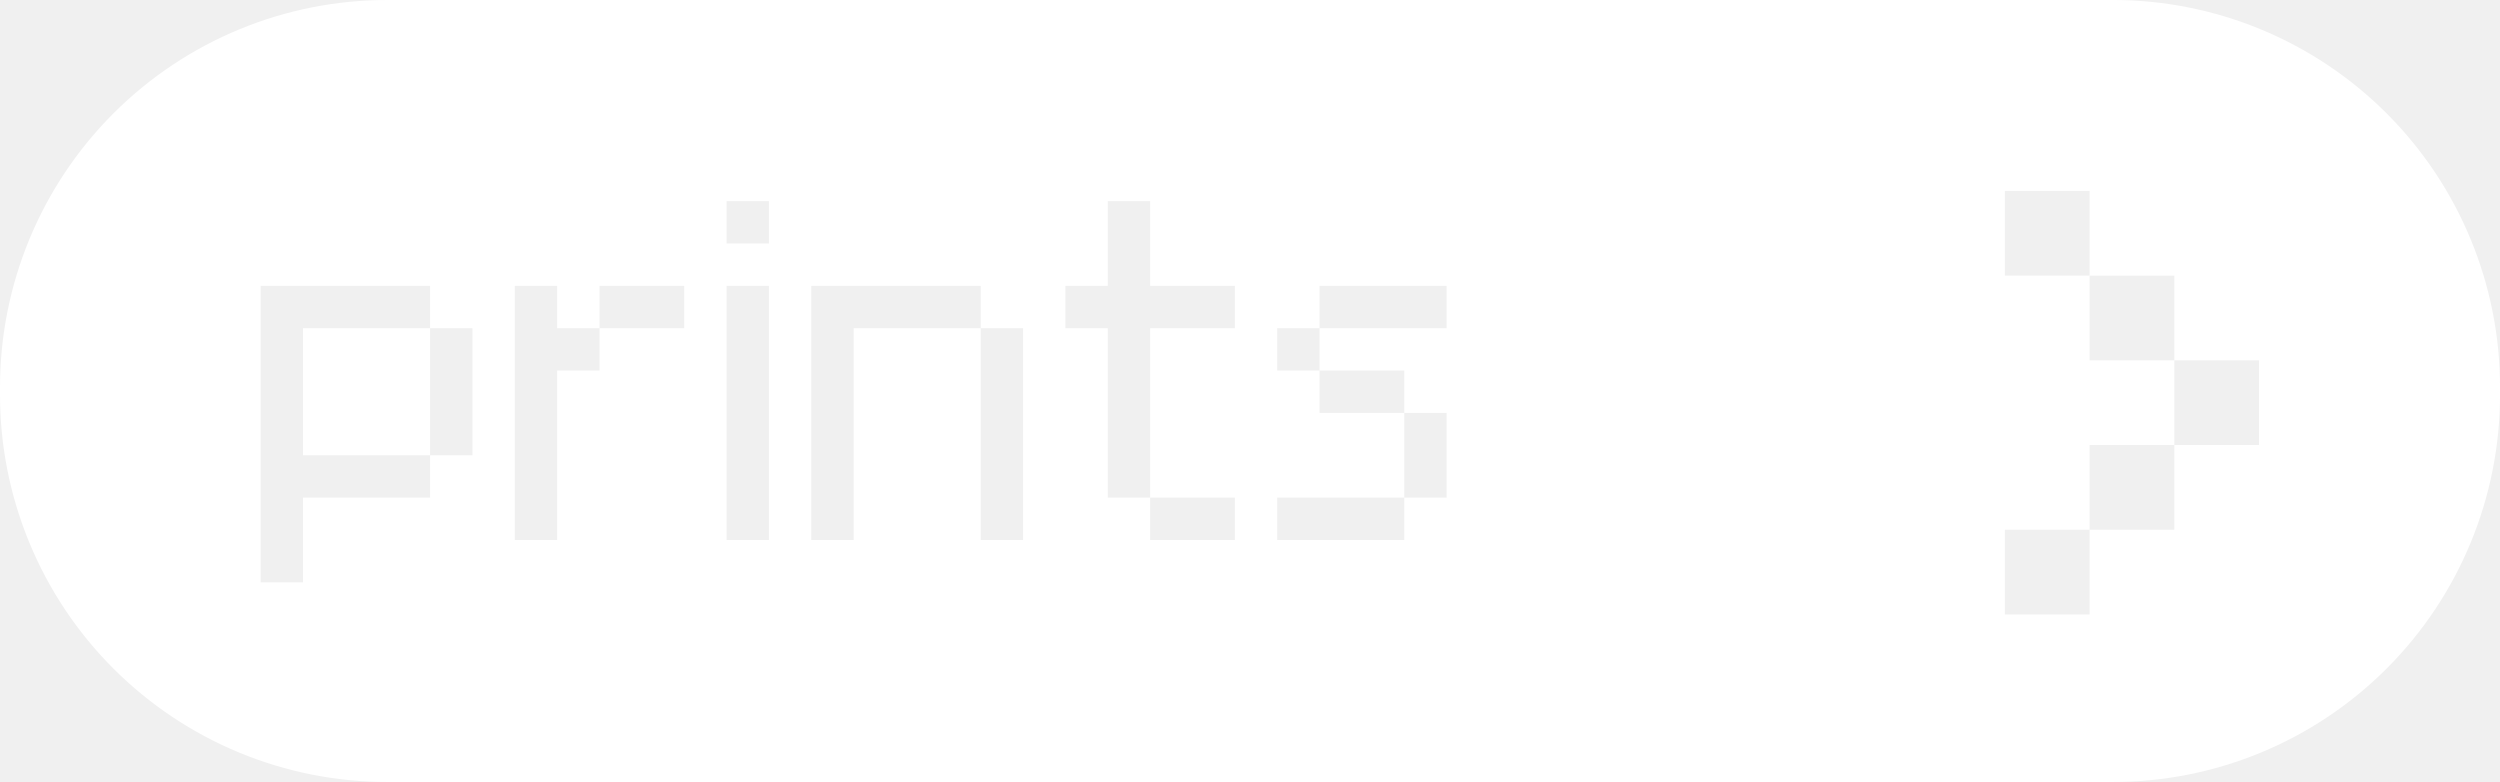
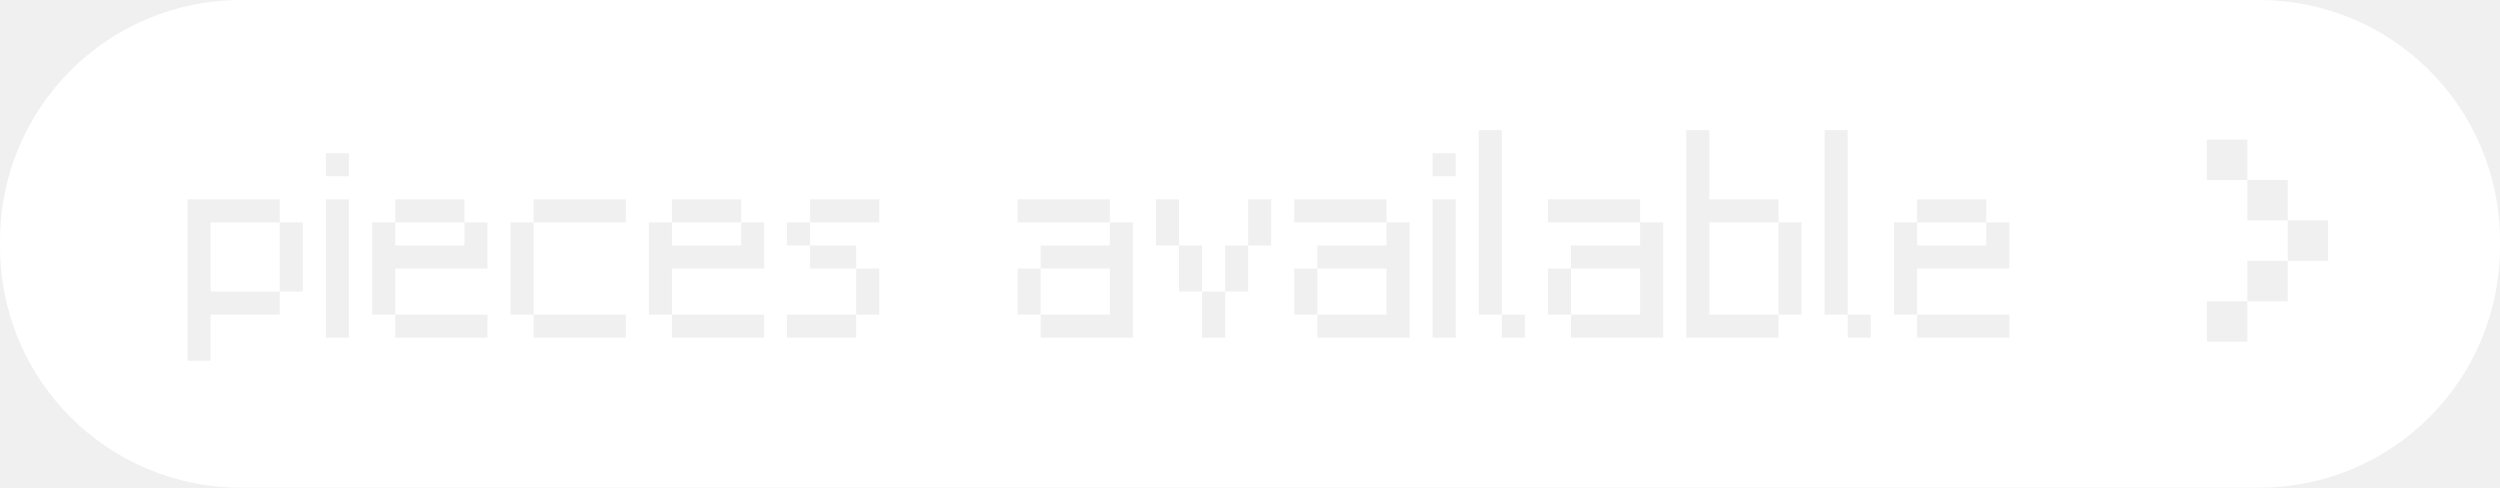
- <svg xmlns="http://www.w3.org/2000/svg" width="566.631" height="177.24" viewBox="0 0 149.921 46.895">
-   <path style="fill:#fff;stroke-width:22;stroke-linecap:round;stroke-linejoin:round;paint-order:fill markers stroke" d="M26.467 190.066a23.219 23.219 0 0 0-23.27 23.27v.355a23.22 23.22 0 0 0 23.27 23.27H129.85a23.219 23.219 0 0 0 23.27-23.27v-.356a23.218 23.218 0 0 0-23.27-23.27zm96.96 11.45h5.08v5.08h5.08V211.674h5.08v5.08h-5.08v5.08h-5.08v5.08h-5.08v-5.08h5.08v-5.08h5.08v-5.08h-5.08v-5.08h-5.08v-2.54zm-76.658.612h2.54v2.54h-2.54v-1.27zm22.86 0h2.54v5.08h5.08v2.54h-5.08v10.16h5.08v2.54h-5.08v-2.54h-2.54v-10.16h-2.54v-2.54h2.54v-2.54zm-50.8 5.08h10.16v2.54h2.54v7.62h-2.54v2.54h-7.62v5.08h-2.54v-8.89zm10.16 10.16v-7.62h-7.62v7.62h3.81zm5.08-10.16h2.54v2.54h2.54v-2.54h5.08v2.54h-5.08v2.54h-2.54v10.16h-2.54v-7.62zm12.7 0h2.54v15.24h-2.54v-7.62zm5.08 0h10.16v2.54h2.54v12.7h-2.54v-12.7h-7.62v12.7h-2.54v-7.62zm30.48 0h7.62v2.54h-7.62v2.54h5.08v2.54h2.54v5.08h-2.54v2.54h-7.62v-2.54h7.62v-5.08h-5.08v-2.54h-2.54v-2.54h2.54v-1.27z" transform="translate(-3.197 -190.066)" />
+ <svg xmlns="http://www.w3.org/2000/svg" width="908.562" height="177.24" viewBox="0 0 240.39 46.895" version="1.1" id="svg1">
+   <defs id="defs1" />
+   <path id="rect1" style="fill:#ffffff;fill-opacity:1;stroke-width:0.298" d="M 23.206 0 C 10.35 0 -0.001 10.35 -0.001 23.207 L -0.001 23.688 C -0.001 36.545 10.35 46.895 23.206 46.895 L 217.185 46.895 C 230.041 46.895 240.391 36.545 240.391 23.688 L 240.391 23.207 C 240.391 10.35 230.041 2.5066502e-15 217.185 0 L 23.206 0 z M 142.19 12.515 L 143.299 12.515 L 144.408 12.515 L 144.408 21.384 L 144.408 30.252 L 145.516 30.252 L 146.625 30.252 L 146.625 31.361 L 146.625 32.47 L 145.516 32.47 L 144.408 32.47 L 144.408 31.361 L 144.408 30.252 L 143.299 30.252 L 142.19 30.252 L 142.19 21.384 L 142.19 12.515 z M 162.145 12.515 L 163.253 12.515 L 164.362 12.515 L 164.362 15.841 L 164.362 19.166 L 167.688 19.166 L 171.014 19.166 L 171.014 20.275 L 171.014 21.384 L 172.122 21.384 L 173.23 21.384 L 173.23 25.818 L 173.23 30.252 L 172.122 30.252 L 171.014 30.252 L 171.014 31.361 L 171.014 32.47 L 166.579 32.47 L 162.145 32.47 L 162.145 22.492 L 162.145 12.515 z M 171.014 30.252 L 171.014 25.818 L 171.014 21.384 L 167.688 21.384 L 164.362 21.384 L 164.362 25.818 L 164.362 30.252 L 167.688 30.252 L 171.014 30.252 z M 175.448 12.515 L 176.556 12.515 L 177.665 12.515 L 177.665 21.384 L 177.665 30.252 L 178.773 30.252 L 179.882 30.252 L 179.882 31.361 L 179.882 32.47 L 178.773 32.47 L 177.665 32.47 L 177.665 31.361 L 177.665 30.252 L 176.556 30.252 L 175.448 30.252 L 175.448 21.384 L 175.448 12.515 z M 212.205 13.422 L 214.148 13.422 L 216.092 13.422 L 216.092 15.366 L 216.092 17.309 L 218.035 17.309 L 219.978 17.309 L 219.978 19.252 L 219.978 21.195 L 221.921 21.195 L 223.865 21.195 L 223.865 23.139 L 223.865 25.082 L 221.921 25.082 L 219.978 25.082 L 219.978 27.025 L 219.978 28.968 L 218.035 28.968 L 216.092 28.968 L 216.092 30.912 L 216.092 32.856 L 214.148 32.856 L 212.205 32.856 L 212.205 30.912 L 212.205 28.968 L 214.148 28.968 L 216.092 28.968 L 216.092 27.025 L 216.092 25.082 L 218.035 25.082 L 219.978 25.082 L 219.978 23.139 L 219.978 21.195 L 218.035 21.195 L 216.092 21.195 L 216.092 19.252 L 216.092 17.309 L 214.148 17.309 L 212.205 17.309 L 212.205 15.366 L 212.205 13.422 z M 31.333 14.732 L 32.441 14.732 L 33.55 14.732 L 33.55 15.841 L 33.55 16.949 L 32.441 16.949 L 31.333 16.949 L 31.333 15.841 L 31.333 14.732 z M 137.756 14.732 L 138.865 14.732 L 139.973 14.732 L 139.973 15.841 L 139.973 16.949 L 138.865 16.949 L 137.756 16.949 L 137.756 15.841 L 137.756 14.732 z M 18.03 19.166 L 22.464 19.166 L 26.899 19.166 L 26.899 20.275 L 26.899 21.384 L 28.007 21.384 L 29.115 21.384 L 29.115 24.709 L 29.115 28.035 L 28.007 28.035 L 26.899 28.035 L 26.899 29.144 L 26.899 30.252 L 23.573 30.252 L 20.247 30.252 L 20.247 32.47 L 20.247 34.686 L 19.139 34.686 L 18.03 34.686 L 18.03 26.927 L 18.03 19.166 z M 26.899 28.035 L 26.899 24.709 L 26.899 21.384 L 23.573 21.384 L 20.247 21.384 L 20.247 24.709 L 20.247 28.035 L 23.573 28.035 L 26.899 28.035 z M 31.333 19.166 L 32.441 19.166 L 33.55 19.166 L 33.55 25.818 L 33.55 32.47 L 32.441 32.47 L 31.333 32.47 L 31.333 25.818 L 31.333 19.166 z M 38.006 19.166 L 41.332 19.166 L 44.658 19.166 L 44.658 20.275 L 44.658 21.384 L 45.767 21.384 L 46.875 21.384 L 46.875 23.601 L 46.875 25.818 L 42.441 25.818 L 38.006 25.818 L 38.006 28.035 L 38.006 30.252 L 42.441 30.252 L 46.875 30.252 L 46.875 31.361 L 46.875 32.47 L 42.441 32.47 L 38.006 32.47 L 38.006 31.361 L 38.006 30.252 L 36.898 30.252 L 35.79 30.252 L 35.79 25.818 L 35.79 21.384 L 36.898 21.384 L 38.006 21.384 L 38.006 20.275 L 38.006 19.166 z M 38.006 21.384 L 38.006 22.492 L 38.006 23.601 L 41.332 23.601 L 44.658 23.601 L 44.658 22.492 L 44.658 21.384 L 41.332 21.384 L 38.006 21.384 z M 51.31 19.166 L 55.744 19.166 L 60.178 19.166 L 60.178 20.275 L 60.178 21.384 L 55.744 21.384 L 51.31 21.384 L 51.31 25.818 L 51.31 30.252 L 55.744 30.252 L 60.178 30.252 L 60.178 31.361 L 60.178 32.47 L 55.744 32.47 L 51.31 32.47 L 51.31 31.361 L 51.31 30.252 L 50.201 30.252 L 49.092 30.252 L 49.092 25.818 L 49.092 21.384 L 50.201 21.384 L 51.31 21.384 L 51.31 20.275 L 51.31 19.166 z M 64.612 19.166 L 67.938 19.166 L 71.264 19.166 L 71.264 20.275 L 71.264 21.384 L 72.372 21.384 L 73.481 21.384 L 73.481 23.601 L 73.481 25.818 L 69.047 25.818 L 64.612 25.818 L 64.612 28.035 L 64.612 30.252 L 69.047 30.252 L 73.481 30.252 L 73.481 31.361 L 73.481 32.47 L 69.047 32.47 L 64.612 32.47 L 64.612 31.361 L 64.612 30.252 L 63.504 30.252 L 62.395 30.252 L 62.395 25.818 L 62.395 21.384 L 63.504 21.384 L 64.612 21.384 L 64.612 20.275 L 64.612 19.166 z M 64.612 21.384 L 64.612 22.492 L 64.612 23.601 L 67.938 23.601 L 71.264 23.601 L 71.264 22.492 L 71.264 21.384 L 67.938 21.384 L 64.612 21.384 z M 77.893 19.166 L 81.219 19.166 L 84.544 19.166 L 84.544 20.275 L 84.544 21.384 L 81.219 21.384 L 77.893 21.384 L 77.893 22.492 L 77.893 23.601 L 80.11 23.601 L 82.327 23.601 L 82.327 24.709 L 82.327 25.818 L 83.436 25.818 L 84.544 25.818 L 84.544 28.035 L 84.544 30.252 L 83.436 30.252 L 82.327 30.252 L 82.327 31.361 L 82.327 32.47 L 79.002 32.47 L 75.676 32.47 L 75.676 31.361 L 75.676 30.252 L 79.002 30.252 L 82.327 30.252 L 82.327 28.035 L 82.327 25.818 L 80.11 25.818 L 77.893 25.818 L 77.893 24.709 L 77.893 23.601 L 76.785 23.601 L 75.676 23.601 L 75.676 22.492 L 75.676 21.384 L 76.785 21.384 L 77.893 21.384 L 77.893 20.275 L 77.893 19.166 z M 97.848 19.166 L 102.282 19.166 L 106.716 19.166 L 106.716 20.275 L 106.716 21.384 L 107.825 21.384 L 108.933 21.384 L 108.933 26.927 L 108.933 32.47 L 104.499 32.47 L 100.064 32.47 L 100.064 31.361 L 100.064 30.252 L 98.956 30.252 L 97.848 30.252 L 97.848 28.035 L 97.848 25.818 L 98.956 25.818 L 100.064 25.818 L 100.064 24.709 L 100.064 23.601 L 103.39 23.601 L 106.716 23.601 L 106.716 22.492 L 106.716 21.384 L 102.282 21.384 L 97.848 21.384 L 97.848 20.275 L 97.848 19.166 z M 100.064 25.818 L 100.064 28.035 L 100.064 30.252 L 103.39 30.252 L 106.716 30.252 L 106.716 28.035 L 106.716 25.818 L 103.39 25.818 L 100.064 25.818 z M 111.15 19.166 L 112.259 19.166 L 113.368 19.166 L 113.368 21.384 L 113.368 23.601 L 114.476 23.601 L 115.585 23.601 L 115.585 25.818 L 115.585 28.035 L 116.693 28.035 L 117.802 28.035 L 117.802 25.818 L 117.802 23.601 L 118.91 23.601 L 120.019 23.601 L 120.019 21.384 L 120.019 19.166 L 121.127 19.166 L 122.236 19.166 L 122.236 21.384 L 122.236 23.601 L 121.127 23.601 L 120.019 23.601 L 120.019 25.818 L 120.019 28.035 L 118.91 28.035 L 117.802 28.035 L 117.802 30.252 L 117.802 32.47 L 116.693 32.47 L 115.585 32.47 L 115.585 30.252 L 115.585 28.035 L 114.476 28.035 L 113.368 28.035 L 113.368 25.818 L 113.368 23.601 L 112.259 23.601 L 111.15 23.601 L 111.15 21.384 L 111.15 19.166 z M 124.453 19.166 L 128.888 19.166 L 133.322 19.166 L 133.322 20.275 L 133.322 21.384 L 134.431 21.384 L 135.539 21.384 L 135.539 26.927 L 135.539 32.47 L 131.105 32.47 L 126.67 32.47 L 126.67 31.361 L 126.67 30.252 L 125.562 30.252 L 124.453 30.252 L 124.453 28.035 L 124.453 25.818 L 125.562 25.818 L 126.67 25.818 L 126.67 24.709 L 126.67 23.601 L 129.996 23.601 L 133.322 23.601 L 133.322 22.492 L 133.322 21.384 L 128.888 21.384 L 124.453 21.384 L 124.453 20.275 L 124.453 19.166 z M 126.67 25.818 L 126.67 28.035 L 126.67 30.252 L 129.996 30.252 L 133.322 30.252 L 133.322 28.035 L 133.322 25.818 L 129.996 25.818 L 126.67 25.818 z M 137.756 19.166 L 138.865 19.166 L 139.973 19.166 L 139.973 25.818 L 139.973 32.47 L 138.865 32.47 L 137.756 32.47 L 137.756 25.818 L 137.756 19.166 z M 148.842 19.166 L 153.276 19.166 L 157.71 19.166 L 157.71 20.275 L 157.71 21.384 L 158.819 21.384 L 159.928 21.384 L 159.928 26.927 L 159.928 32.47 L 155.493 32.47 L 151.059 32.47 L 151.059 31.361 L 151.059 30.252 L 149.951 30.252 L 148.842 30.252 L 148.842 28.035 L 148.842 25.818 L 149.951 25.818 L 151.059 25.818 L 151.059 24.709 L 151.059 23.601 L 154.385 23.601 L 157.71 23.601 L 157.71 22.492 L 157.71 21.384 L 153.276 21.384 L 148.842 21.384 L 148.842 20.275 L 148.842 19.166 z M 151.059 25.818 L 151.059 28.035 L 151.059 30.252 L 154.385 30.252 L 157.71 30.252 L 157.71 28.035 L 157.71 25.818 L 154.385 25.818 L 151.059 25.818 z M 184.338 19.166 L 187.664 19.166 L 190.99 19.166 L 190.99 20.275 L 190.99 21.384 L 192.099 21.384 L 193.207 21.384 L 193.207 23.601 L 193.207 25.818 L 188.773 25.818 L 184.338 25.818 L 184.338 28.035 L 184.338 30.252 L 188.773 30.252 L 193.207 30.252 L 193.207 31.361 L 193.207 32.47 L 188.773 32.47 L 184.338 32.47 L 184.338 31.361 L 184.338 30.252 L 183.23 30.252 L 182.121 30.252 L 182.121 25.818 L 182.121 21.384 L 183.23 21.384 L 184.338 21.384 L 184.338 20.275 L 184.338 19.166 z M 184.338 21.384 L 184.338 22.492 L 184.338 23.601 L 187.664 23.601 L 190.99 23.601 L 190.99 22.492 L 190.99 21.384 L 187.664 21.384 L 184.338 21.384 z " />
</svg>
